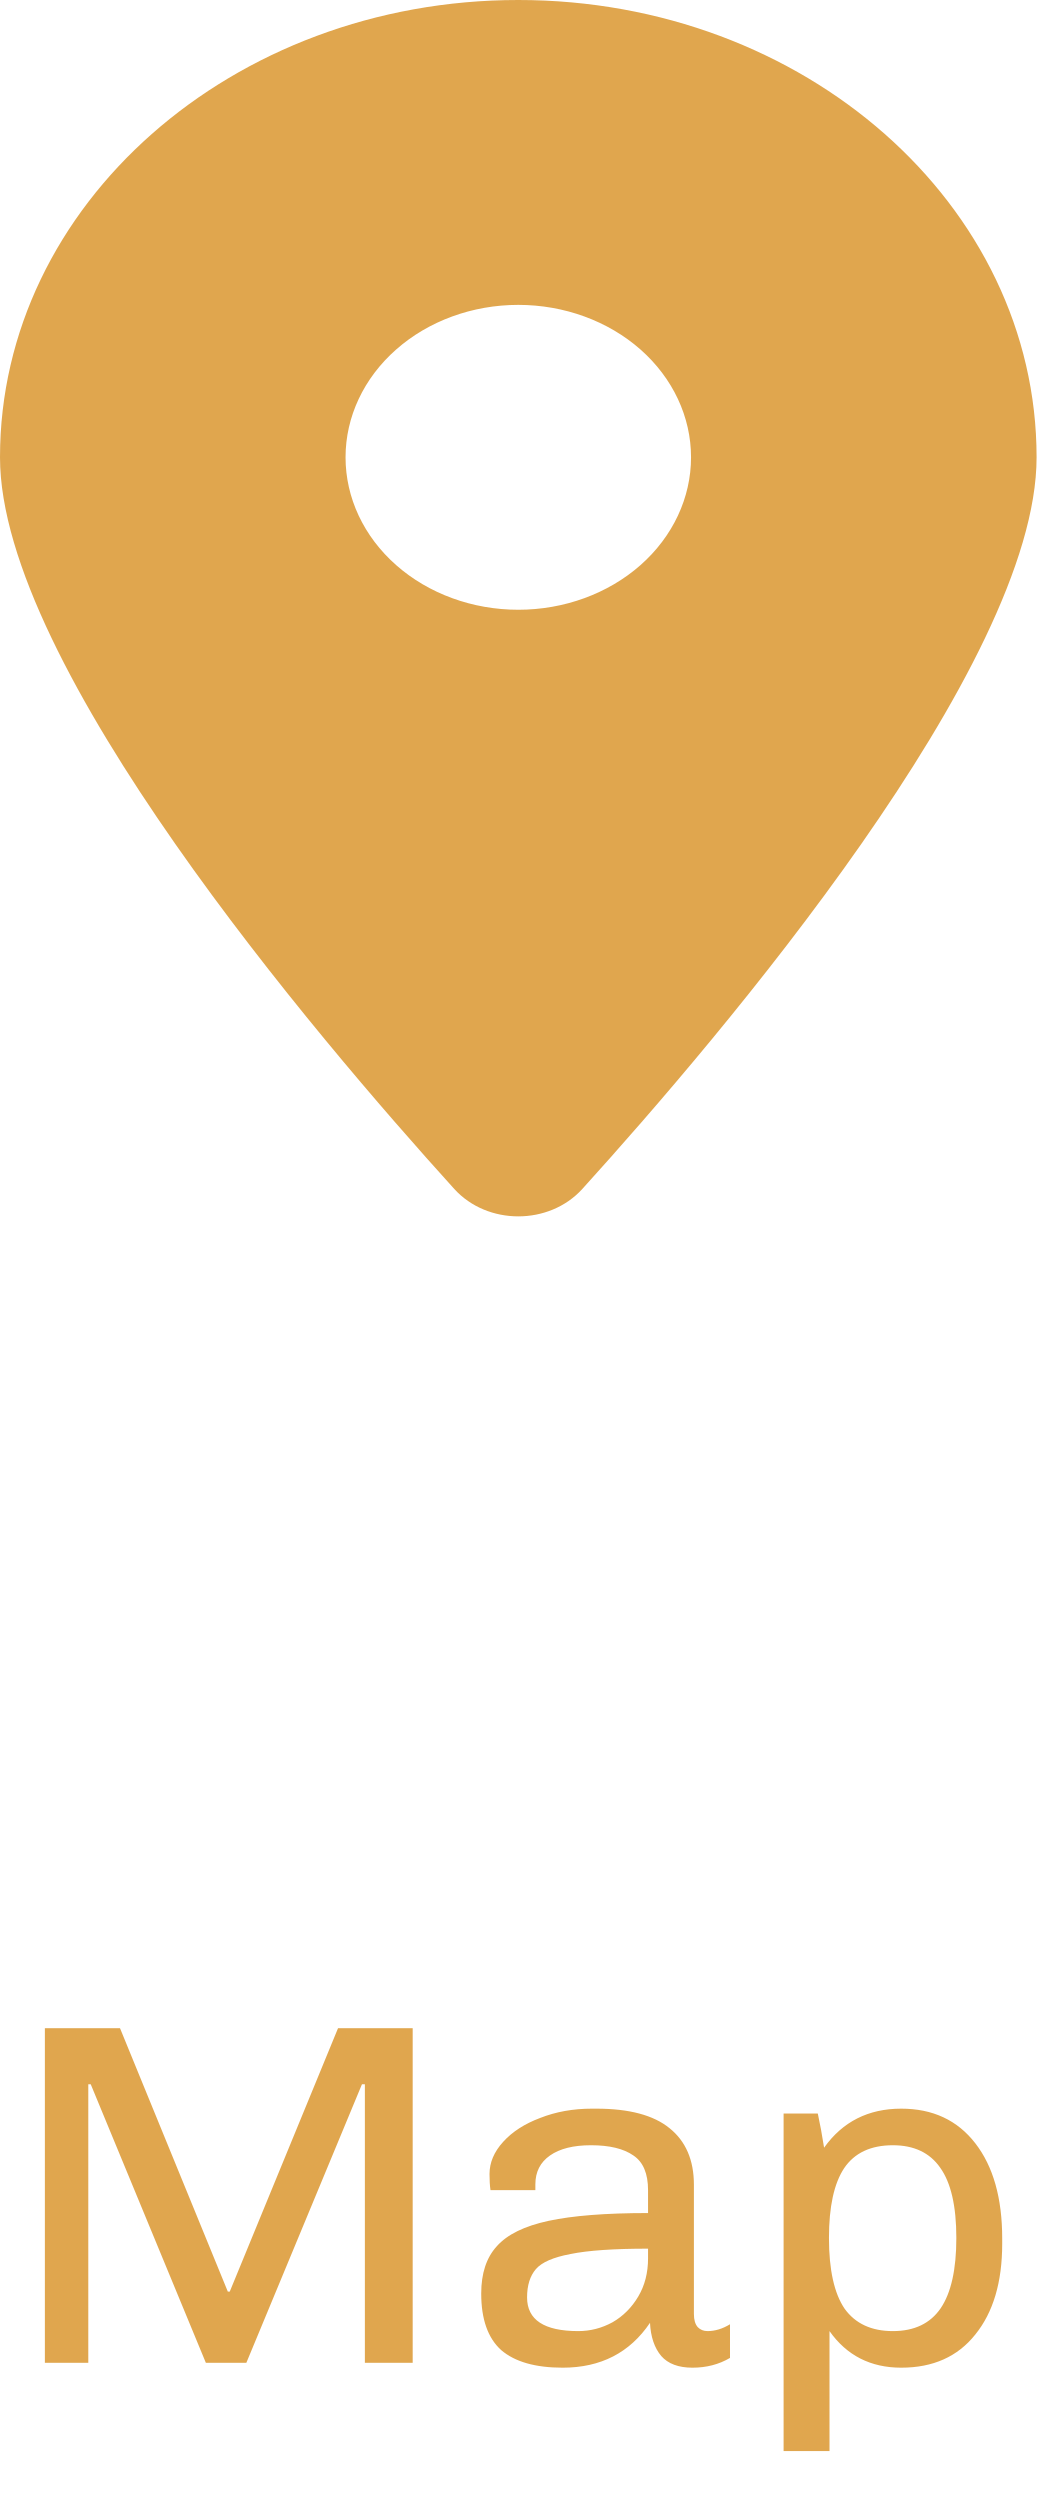
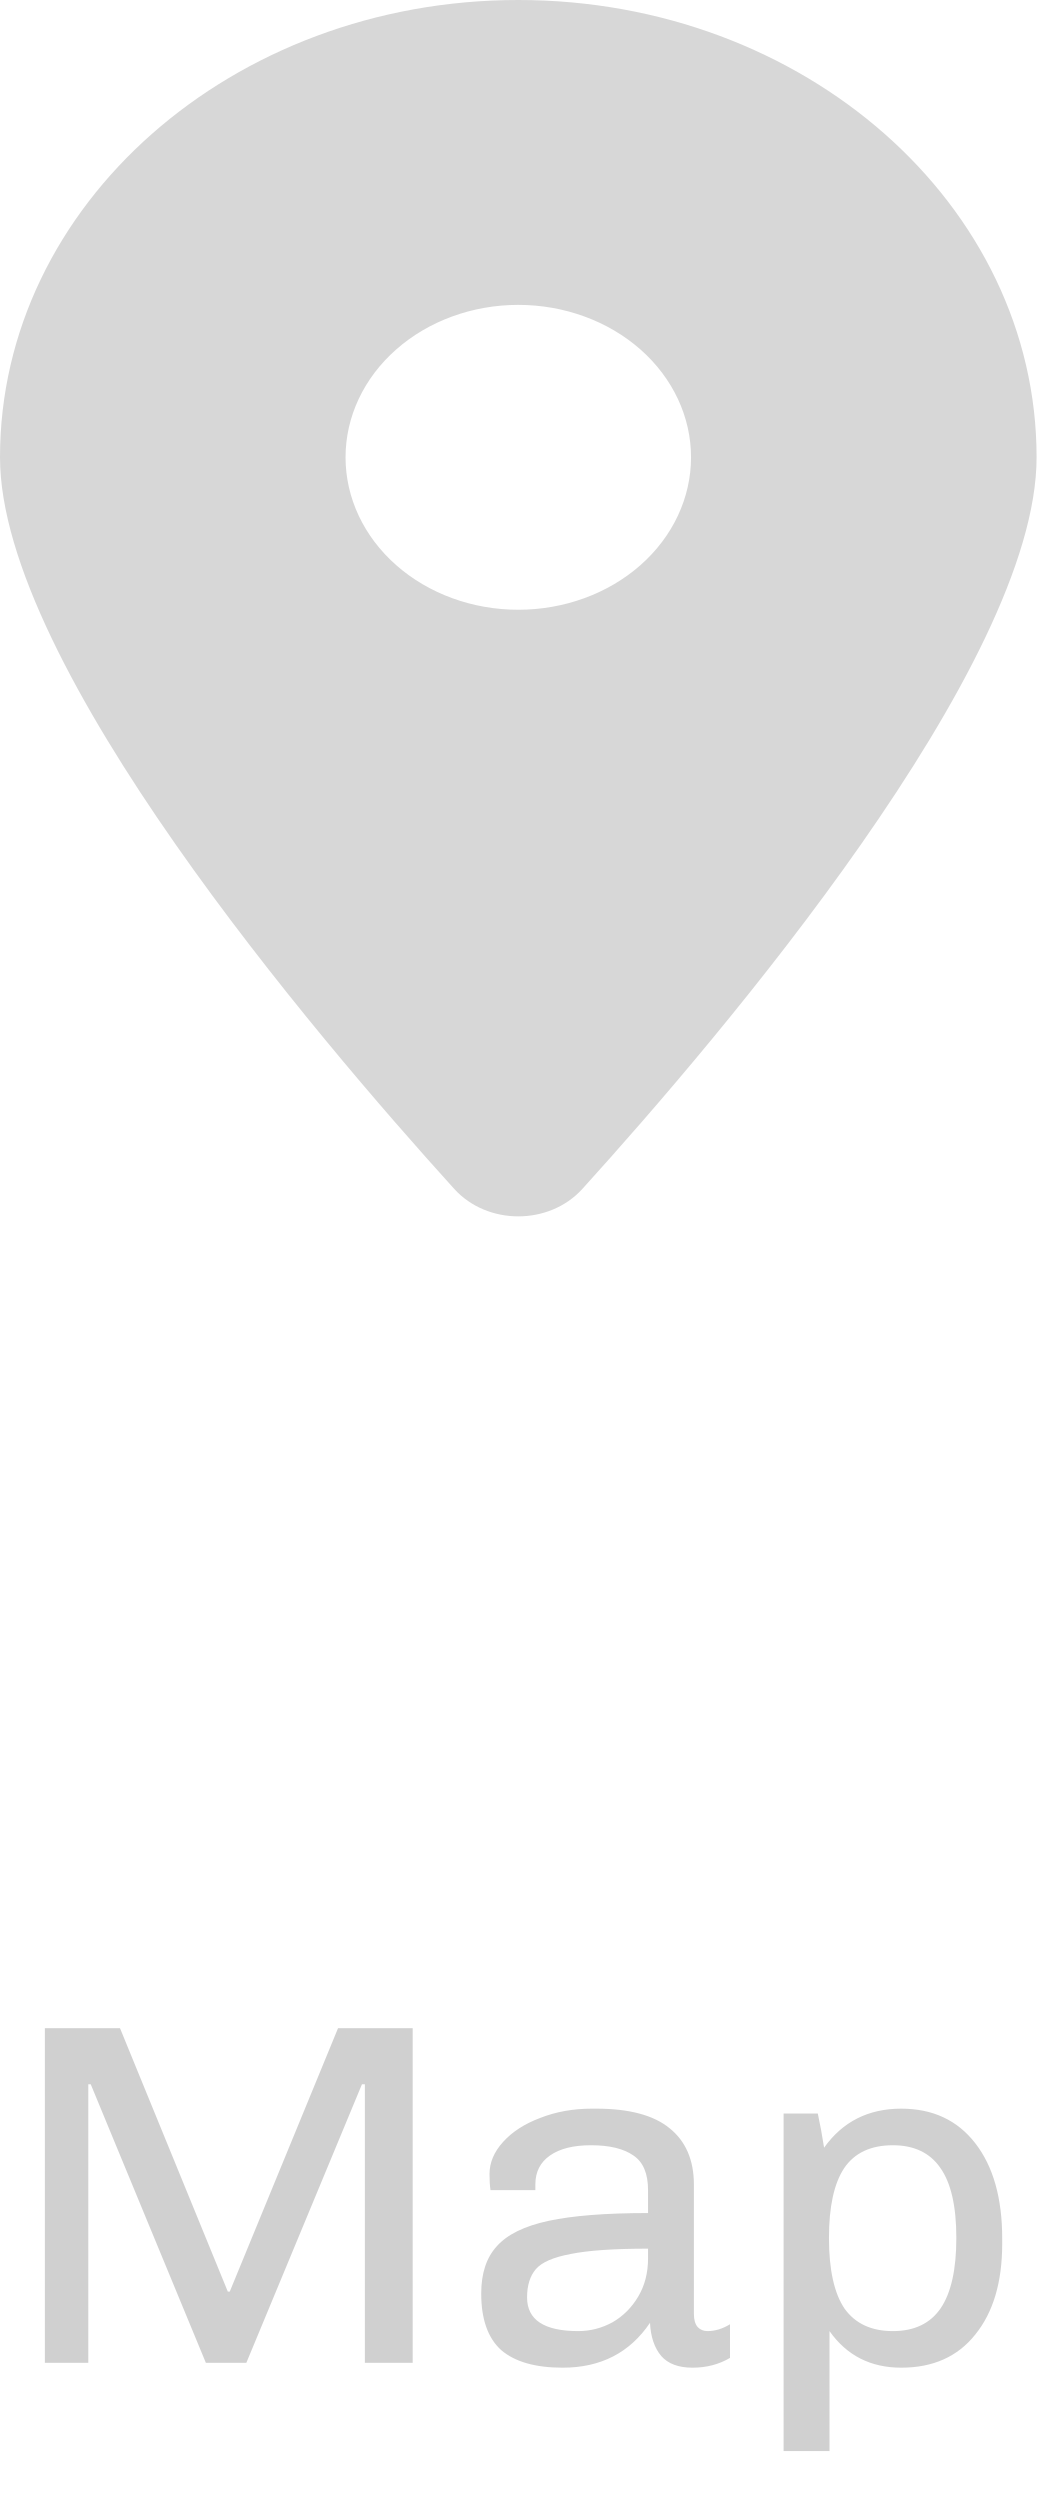
<svg xmlns="http://www.w3.org/2000/svg" width="17" height="41" viewBox="0 0 17 41" fill="none">
-   <path d="M9.549 19.5C11.82 16.992 17 10.914 17 7.5C17 3.359 13.193 0 8.5 0C3.807 0 0 3.359 0 7.5C0 10.914 5.18 16.992 7.451 19.5C7.995 20.098 9.005 20.098 9.549 19.5ZM8.5 5C9.251 5 9.972 5.263 10.504 5.732C11.035 6.201 11.333 6.837 11.333 7.5C11.333 8.163 11.035 8.799 10.504 9.268C9.972 9.737 9.251 10 8.5 10C7.749 10 7.028 9.737 6.497 9.268C5.965 8.799 5.667 8.163 5.667 7.5C5.667 6.837 5.965 6.201 6.497 5.732C7.028 5.263 7.749 5 8.5 5Z" fill="#E0A64E" />
-   <path d="M6.768 33.262V38.75H5.984V34.182H5.936L4.04 38.75H3.376L1.488 34.182H1.448V38.75H0.736V33.262H1.968L3.736 37.582H3.768L5.544 33.262H6.768ZM9.78 34.582C10.319 34.582 10.719 34.689 10.98 34.902C11.246 35.115 11.38 35.425 11.38 35.83V37.95C11.38 38.046 11.401 38.118 11.444 38.166C11.486 38.209 11.54 38.23 11.604 38.23C11.726 38.23 11.849 38.193 11.972 38.118V38.67C11.79 38.777 11.585 38.83 11.356 38.83C11.127 38.83 10.956 38.766 10.844 38.638C10.732 38.505 10.671 38.323 10.66 38.094C10.329 38.585 9.852 38.83 9.228 38.83C8.78 38.83 8.444 38.734 8.22 38.542C8.001 38.345 7.892 38.035 7.892 37.614C7.892 37.283 7.977 37.025 8.148 36.838C8.318 36.646 8.601 36.507 8.996 36.422C9.39 36.337 9.934 36.294 10.628 36.294V35.918C10.628 35.646 10.548 35.457 10.388 35.35C10.228 35.238 9.996 35.182 9.692 35.182C9.404 35.182 9.18 35.238 9.02 35.35C8.86 35.462 8.78 35.619 8.78 35.822V35.918H8.044C8.033 35.843 8.028 35.755 8.028 35.654C8.028 35.467 8.102 35.291 8.252 35.126C8.401 34.961 8.604 34.83 8.86 34.734C9.116 34.633 9.398 34.582 9.708 34.582H9.78ZM10.628 36.878C10.068 36.878 9.644 36.907 9.356 36.966C9.073 37.019 8.884 37.102 8.788 37.214C8.692 37.326 8.644 37.481 8.644 37.678C8.644 38.046 8.924 38.23 9.484 38.23C9.681 38.23 9.868 38.182 10.044 38.086C10.22 37.985 10.361 37.843 10.468 37.662C10.575 37.481 10.628 37.273 10.628 37.038V36.878ZM14.78 34.582C15.297 34.582 15.702 34.771 15.995 35.15C16.289 35.529 16.436 36.049 16.436 36.71V36.798C16.436 37.427 16.289 37.923 15.995 38.286C15.707 38.649 15.302 38.83 14.78 38.83C14.278 38.83 13.886 38.63 13.604 38.23V40.198H12.851V34.662H13.412C13.449 34.833 13.483 35.019 13.515 35.222C13.819 34.795 14.241 34.582 14.78 34.582ZM14.643 35.182C14.281 35.182 14.014 35.307 13.844 35.558C13.678 35.809 13.595 36.19 13.595 36.702C13.595 37.225 13.681 37.611 13.851 37.862C14.027 38.107 14.291 38.23 14.643 38.23C14.995 38.23 15.257 38.105 15.428 37.854C15.598 37.603 15.684 37.219 15.684 36.702C15.684 36.179 15.595 35.795 15.419 35.55C15.249 35.305 14.99 35.182 14.643 35.182Z" fill="#E0A64E" />
+   <path d="M9.549 19.5C11.82 16.992 17 10.914 17 7.5C17 3.359 13.193 0 8.5 0C3.807 0 0 3.359 0 7.5C0 10.914 5.18 16.992 7.451 19.5C7.995 20.098 9.005 20.098 9.549 19.5ZM8.5 5C9.251 5 9.972 5.263 10.504 5.732C11.035 6.201 11.333 6.837 11.333 7.5C11.333 8.163 11.035 8.799 10.504 9.268C9.972 9.737 9.251 10 8.5 10C7.749 10 7.028 9.737 6.497 9.268C5.965 8.799 5.667 8.163 5.667 7.5C5.667 6.837 5.965 6.201 6.497 5.732C7.028 5.263 7.749 5 8.5 5Z" fill="#D7D7D7" />
+   <path d="M6.768 33.262V38.75H5.984V34.182H5.936L4.04 38.75H3.376L1.488 34.182H1.448V38.75H0.736V33.262H1.968L3.736 37.582H3.768L5.544 33.262H6.768ZM9.78 34.582C10.319 34.582 10.719 34.689 10.98 34.902C11.246 35.115 11.38 35.425 11.38 35.83V37.95C11.38 38.046 11.401 38.118 11.444 38.166C11.486 38.209 11.54 38.23 11.604 38.23C11.726 38.23 11.849 38.193 11.972 38.118V38.67C11.79 38.777 11.585 38.83 11.356 38.83C11.127 38.83 10.956 38.766 10.844 38.638C10.732 38.505 10.671 38.323 10.66 38.094C10.329 38.585 9.852 38.83 9.228 38.83C8.78 38.83 8.444 38.734 8.22 38.542C8.001 38.345 7.892 38.035 7.892 37.614C7.892 37.283 7.977 37.025 8.148 36.838C8.318 36.646 8.601 36.507 8.996 36.422C9.39 36.337 9.934 36.294 10.628 36.294V35.918C10.628 35.646 10.548 35.457 10.388 35.35C10.228 35.238 9.996 35.182 9.692 35.182C9.404 35.182 9.18 35.238 9.02 35.35C8.86 35.462 8.78 35.619 8.78 35.822V35.918H8.044C8.033 35.843 8.028 35.755 8.028 35.654C8.028 35.467 8.102 35.291 8.252 35.126C8.401 34.961 8.604 34.83 8.86 34.734C9.116 34.633 9.398 34.582 9.708 34.582H9.78ZM10.628 36.878C10.068 36.878 9.644 36.907 9.356 36.966C9.073 37.019 8.884 37.102 8.788 37.214C8.692 37.326 8.644 37.481 8.644 37.678C8.644 38.046 8.924 38.23 9.484 38.23C9.681 38.23 9.868 38.182 10.044 38.086C10.22 37.985 10.361 37.843 10.468 37.662C10.575 37.481 10.628 37.273 10.628 37.038V36.878ZM14.78 34.582C15.297 34.582 15.702 34.771 15.995 35.15C16.289 35.529 16.436 36.049 16.436 36.71V36.798C16.436 37.427 16.289 37.923 15.995 38.286C15.707 38.649 15.302 38.83 14.78 38.83C14.278 38.83 13.886 38.63 13.604 38.23V40.198H12.851V34.662H13.412C13.449 34.833 13.483 35.019 13.515 35.222C13.819 34.795 14.241 34.582 14.78 34.582ZM14.643 35.182C14.281 35.182 14.014 35.307 13.844 35.558C13.678 35.809 13.595 36.19 13.595 36.702C13.595 37.225 13.681 37.611 13.851 37.862C14.027 38.107 14.291 38.23 14.643 38.23C14.995 38.23 15.257 38.105 15.428 37.854C15.598 37.603 15.684 37.219 15.684 36.702C15.684 36.179 15.595 35.795 15.419 35.55C15.249 35.305 14.99 35.182 14.643 35.182Z" fill="#D0D0D0" />
</svg>
